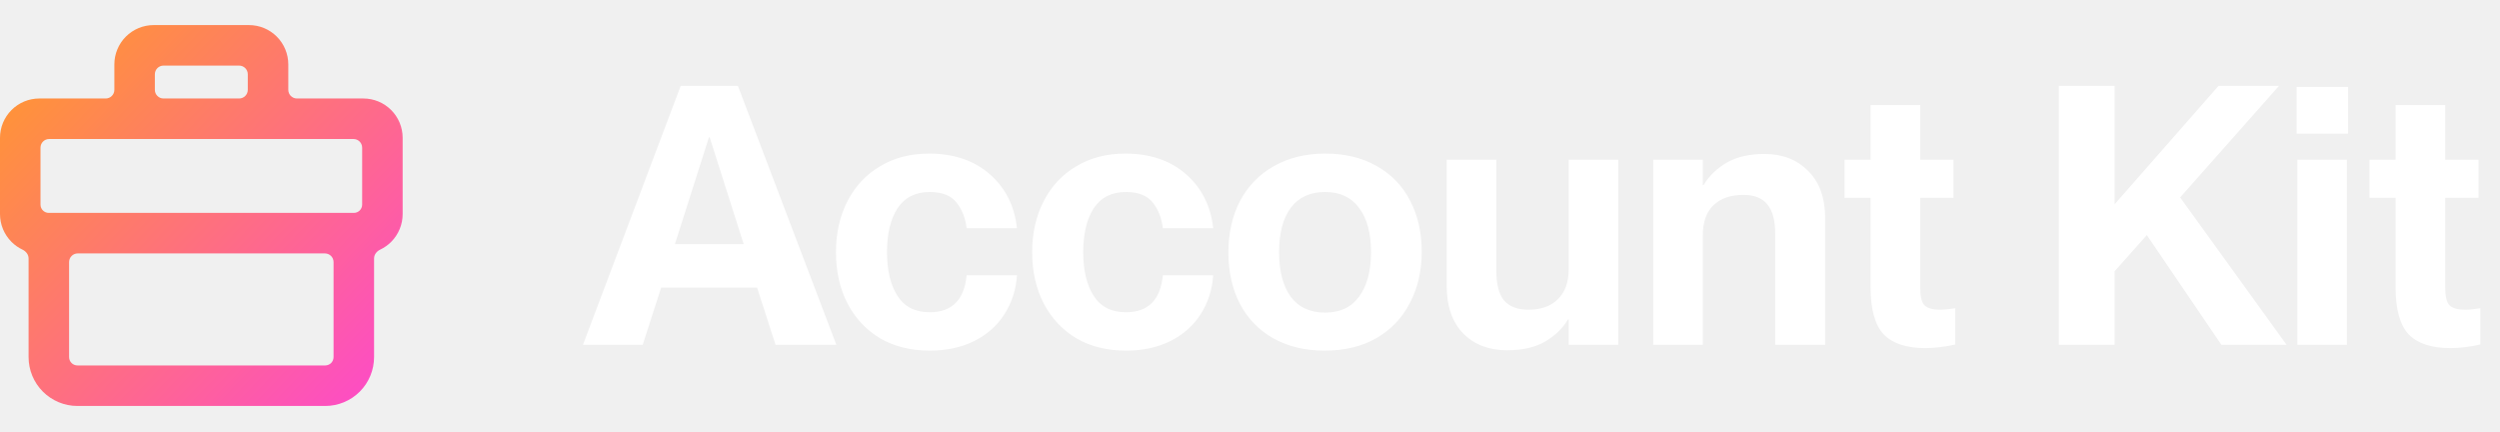
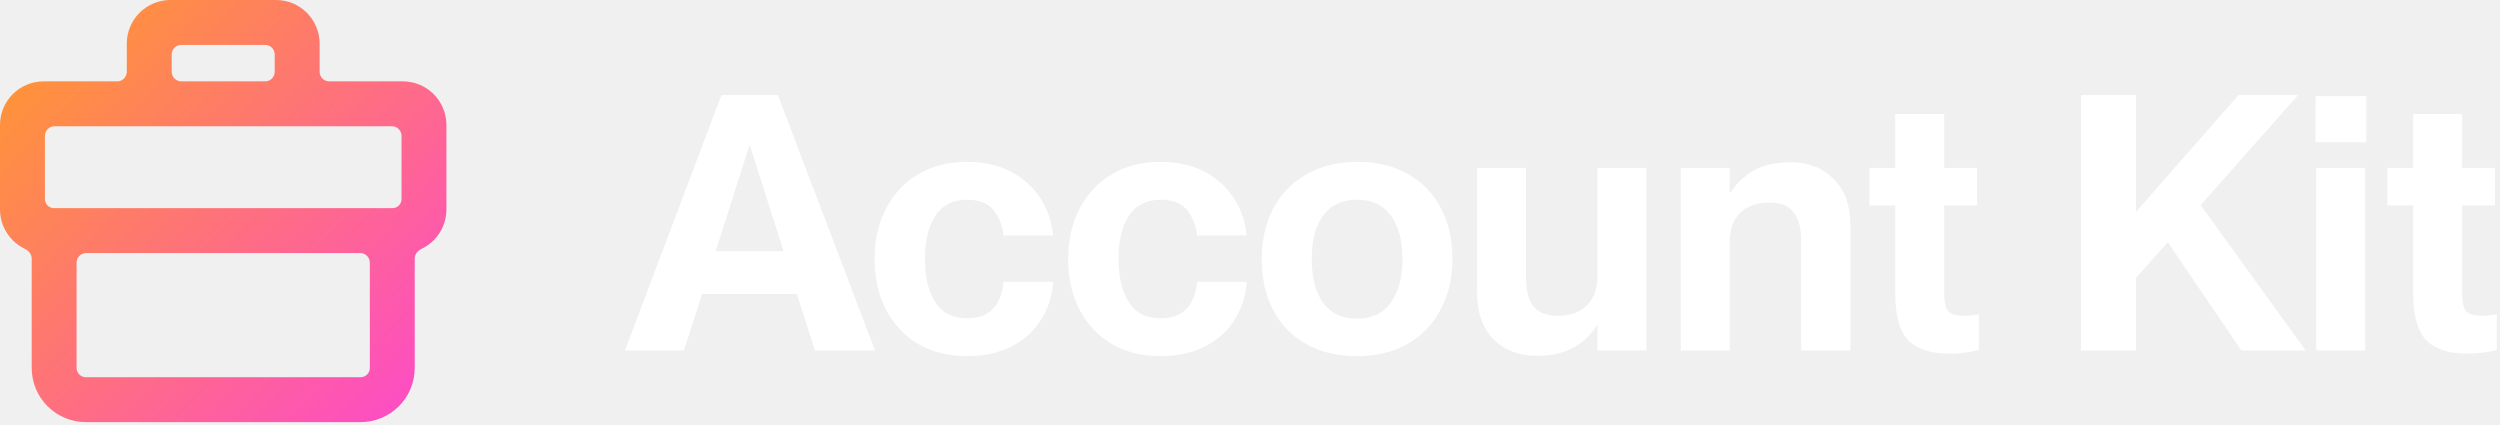
- <svg xmlns="http://www.w3.org/2000/svg" width="290" height="50" viewBox="0 0 290 50" fill="none">
-   <path fill-rule="evenodd" clip-rule="evenodd" d="M17.833 2.909C16.623 2.909 15.463 3.389 14.608 4.245C13.752 5.1 13.271 6.261 13.271 7.471V10.42C13.271 10.975 12.822 11.425 12.267 11.425H4.562C3.352 11.425 2.192 11.905 1.336 12.761C0.481 13.616 0 14.777 0 15.987V24.834C0 26.044 0.481 27.205 1.336 28.06C1.709 28.433 2.14 28.735 2.608 28.957C3.014 29.149 3.318 29.533 3.318 29.982V41.423C3.318 42.927 3.915 44.368 4.978 45.431C6.041 46.494 7.483 47.092 8.986 47.092H37.741C39.244 47.092 40.685 46.494 41.748 45.431C42.811 44.368 43.409 42.927 43.409 41.423V29.982C43.409 29.533 43.712 29.149 44.118 28.957C44.586 28.735 45.017 28.433 45.39 28.06C46.246 27.205 46.726 26.044 46.726 24.834V15.987C46.726 14.777 46.246 13.616 45.39 12.761C44.535 11.905 43.374 11.425 42.164 11.425H34.459C33.905 11.425 33.455 10.975 33.455 10.42V7.471C33.455 6.261 32.974 5.1 32.119 4.245C31.263 3.389 30.103 2.909 28.893 2.909H17.833ZM27.751 11.425C28.305 11.425 28.755 10.975 28.755 10.42V8.613C28.755 8.059 28.305 7.609 27.751 7.609H18.976C18.421 7.609 17.972 8.059 17.972 8.613V10.42C17.972 10.975 18.421 11.425 18.976 11.425H27.751ZM5.704 16.125C5.15 16.125 4.7 16.575 4.7 17.129V23.736C4.7 24.266 5.13 24.696 5.661 24.696V24.696L5.668 24.696L5.675 24.696H41.051L41.058 24.696L41.066 24.696V24.696C41.596 24.696 42.026 24.266 42.026 23.736V17.129C42.026 16.575 41.577 16.125 41.022 16.125H5.704ZM8.018 41.423V30.401C8.018 29.846 8.468 29.396 9.022 29.396H37.704C38.259 29.396 38.708 29.846 38.708 30.401V41.423C38.708 41.68 38.606 41.926 38.425 42.108C38.243 42.289 37.997 42.391 37.741 42.391H8.986C8.729 42.391 8.483 42.289 8.302 42.108C8.12 41.926 8.018 41.68 8.018 41.423Z" fill="url(#paint0_linear_760_456)" />
-   <path d="M74.581 40H67.649L78.992 9.961H85.63L97.057 40H89.999L87.857 33.362H76.723L74.581 40ZM82.269 15.927L78.32 28.32H86.302L82.353 15.927H82.269ZM107.89 40.672C105.706 40.672 103.787 40.196 102.135 39.244C100.51 38.264 99.25 36.919 98.353 35.211C97.457 33.474 97.009 31.485 97.009 29.245C97.009 27.032 97.457 25.058 98.353 23.321C99.25 21.584 100.51 20.24 102.135 19.288C103.759 18.308 105.65 17.817 107.806 17.817C110.691 17.817 113.044 18.616 114.864 20.212C116.685 21.809 117.735 23.895 118.015 26.472H112.176C112.036 25.296 111.643 24.301 110.999 23.489C110.355 22.677 109.319 22.271 107.89 22.271C106.238 22.271 104.992 22.901 104.151 24.161C103.339 25.422 102.933 27.116 102.933 29.245C102.933 31.373 103.339 33.068 104.151 34.328C104.963 35.589 106.21 36.219 107.89 36.219C110.467 36.219 111.896 34.791 112.176 31.934H118.015C117.903 33.614 117.413 35.127 116.545 36.471C115.705 37.787 114.528 38.824 113.016 39.58C111.531 40.308 109.823 40.672 107.89 40.672ZM130.661 40.672C128.476 40.672 126.558 40.196 124.905 39.244C123.281 38.264 122.02 36.919 121.124 35.211C120.228 33.474 119.78 31.485 119.78 29.245C119.78 27.032 120.228 25.058 121.124 23.321C122.02 21.584 123.281 20.24 124.905 19.288C126.53 18.308 128.42 17.817 130.577 17.817C133.462 17.817 135.814 18.616 137.635 20.212C139.455 21.809 140.506 23.895 140.786 26.472H134.946C134.806 25.296 134.414 24.301 133.77 23.489C133.126 22.677 132.089 22.271 130.661 22.271C129.008 22.271 127.762 22.901 126.922 24.161C126.109 25.422 125.703 27.116 125.703 29.245C125.703 31.373 126.109 33.068 126.922 34.328C127.734 35.589 128.98 36.219 130.661 36.219C133.238 36.219 134.666 34.791 134.946 31.934H140.786C140.674 33.614 140.184 35.127 139.315 36.471C138.475 37.787 137.299 38.824 135.786 39.58C134.302 40.308 132.593 40.672 130.661 40.672ZM153.725 40.672C151.457 40.672 149.468 40.196 147.76 39.244C146.079 38.291 144.791 36.961 143.894 35.253C142.998 33.516 142.55 31.527 142.55 29.287C142.55 27.046 142.998 25.058 143.894 23.321C144.819 21.584 146.121 20.24 147.802 19.288C149.51 18.308 151.513 17.817 153.809 17.817C156.078 17.817 158.053 18.294 159.733 19.246C161.442 20.198 162.744 21.543 163.64 23.279C164.537 24.988 164.985 26.962 164.985 29.203C164.985 31.444 164.523 33.432 163.598 35.169C162.702 36.905 161.4 38.264 159.691 39.244C158.011 40.196 156.022 40.672 153.725 40.672ZM153.767 36.261C155.504 36.261 156.82 35.645 157.717 34.412C158.641 33.152 159.103 31.43 159.103 29.245C159.103 27.06 158.641 25.352 157.717 24.119C156.82 22.887 155.504 22.271 153.767 22.271C152.031 22.271 150.7 22.887 149.776 24.119C148.88 25.352 148.432 27.06 148.432 29.245C148.432 31.43 148.88 33.152 149.776 34.412C150.7 35.645 152.031 36.261 153.767 36.261ZM182.043 18.532H187.799V40H182.043V37.059H181.959C181.315 38.123 180.405 38.992 179.228 39.664C178.08 40.308 176.637 40.63 174.901 40.63C172.8 40.63 171.106 39.986 169.817 38.698C168.529 37.381 167.885 35.533 167.885 33.152V18.532H173.641V31.387C173.641 32.956 173.935 34.104 174.523 34.833C175.139 35.561 176.091 35.925 177.38 35.925C178.836 35.925 179.97 35.519 180.783 34.706C181.623 33.894 182.043 32.732 182.043 31.219V18.532ZM204.746 17.859C206.847 17.859 208.541 18.518 209.829 19.834C211.146 21.122 211.804 22.957 211.804 25.338V40H206.006V27.102C206.006 25.562 205.698 24.427 205.082 23.699C204.494 22.971 203.57 22.607 202.309 22.607C200.825 22.607 199.662 23.013 198.822 23.825C198.01 24.609 197.604 25.772 197.604 27.312V40H191.848V18.532H197.604V21.473H197.688C198.332 20.408 199.228 19.54 200.377 18.868C201.553 18.195 203.009 17.859 204.746 17.859ZM225.101 35.925C225.605 35.925 226.207 35.869 226.907 35.757V39.958C225.675 40.238 224.513 40.378 223.42 40.378C221.236 40.378 219.625 39.846 218.589 38.782C217.581 37.689 217.077 35.883 217.077 33.362V22.943H214.052V18.532H217.077V12.188H222.832V18.532H226.697V22.943H222.832V33.32C222.832 34.384 223 35.084 223.336 35.421C223.701 35.757 224.289 35.925 225.101 35.925ZM265.349 40H257.786L249.132 27.27L245.393 31.471V40H238.923V9.961H245.393V23.699L257.45 9.961H264.466L252.997 22.901L265.349 40ZM272.356 40H266.601V18.532H272.356V40ZM272.482 15.507H266.517V10.087H272.482V15.507ZM286.027 35.925C286.531 35.925 287.134 35.869 287.834 35.757V39.958C286.601 40.238 285.439 40.378 284.347 40.378C282.162 40.378 280.552 39.846 279.515 38.782C278.507 37.689 278.003 35.883 278.003 33.362V22.943H274.978V18.532H278.003V12.188H283.759V18.532H287.624V22.943H283.759V33.32C283.759 34.384 283.927 35.084 284.263 35.421C284.627 35.757 285.215 35.925 286.027 35.925Z" fill="white" />
+ <svg xmlns="http://www.w3.org/2000/svg" width="224" height="38" viewBox="0 0 224 38" fill="none">
+   <g clip-path="url(#clip0_2600_197)">
+     <path fill-rule="evenodd" clip-rule="evenodd" d="M15.266 0C14.23 0 13.237 0.411 12.505 1.144C11.772 1.876 11.361 2.87 11.361 3.905V6.43C11.361 6.905 10.976 7.29 10.501 7.29H3.905C2.87 7.29 1.876 7.701 1.144 8.434C0.411 9.166 0 10.16 0 11.195V18.769C0 19.805 0.411 20.798 1.144 21.531C1.463 21.85 1.832 22.108 2.233 22.298C2.58 22.463 2.84 22.792 2.84 23.176V32.971C2.84 34.257 3.351 35.492 4.261 36.401C5.171 37.311 6.405 37.822 7.692 37.822H32.308C33.594 37.822 34.829 37.311 35.739 36.401C36.649 35.492 37.16 34.257 37.16 32.971V23.176C37.16 22.792 37.42 22.463 37.767 22.298C38.168 22.108 38.537 21.85 38.856 21.531C39.589 20.798 40 19.805 40 18.769V11.195C40 10.16 39.589 9.166 38.856 8.434C38.124 7.701 37.13 7.29 36.095 7.29H29.499C29.024 7.29 28.639 6.905 28.639 6.43V3.905C28.639 2.87 28.228 1.876 27.495 1.144C26.763 0.411 25.77 0 24.734 0H15.266ZM23.756 7.29C24.23 7.29 24.615 6.905 24.615 6.43V4.883C24.615 4.409 24.23 4.024 23.756 4.024H16.244C15.77 4.024 15.385 4.409 15.385 4.883V6.43C15.385 6.905 15.77 7.29 16.244 7.29H23.756ZM4.883 11.314C4.409 11.314 4.024 11.699 4.024 12.173V17.834C4.024 18.285 4.389 18.651 4.841 18.651H4.852H4.864H35.136H35.148H35.16C35.611 18.651 35.976 18.285 35.976 17.834V12.173C35.976 11.699 35.592 11.314 35.117 11.314H4.883ZM6.864 32.971V23.534C6.864 23.059 7.249 22.675 7.724 22.675H32.276C32.751 22.675 33.136 23.059 33.136 23.534V32.971C33.136 33.19 33.049 33.401 32.894 33.556C32.738 33.712 32.527 33.799 32.308 33.799H7.692C7.473 33.799 7.262 33.712 7.107 33.556C6.951 33.401 6.864 33.19 6.864 32.971Z" fill="url(#paint0_linear_2600_197)" />
+     <path d="M61.28 31.399H56L64.64 8.519H69.696L78.4 31.399H73.024L71.392 26.343H62.912L61.28 31.399ZM67.136 13.063L64.128 22.503H70.208L67.2 13.063H67.136Z" fill="white" />
+     <path d="M86.651 31.911C84.987 31.911 83.526 31.549 82.267 30.823C81.03 30.077 80.07 29.053 79.387 27.751C78.705 26.429 78.363 24.914 78.363 23.207C78.363 21.522 78.705 20.018 79.387 18.695C80.07 17.373 81.03 16.349 82.267 15.623C83.505 14.877 84.945 14.503 86.587 14.503C88.785 14.503 90.577 15.111 91.963 16.327C93.35 17.543 94.15 19.133 94.363 21.095H89.915C89.809 20.199 89.51 19.442 89.019 18.823C88.529 18.205 87.739 17.895 86.651 17.895C85.393 17.895 84.443 18.375 83.803 19.335C83.185 20.295 82.875 21.586 82.875 23.207C82.875 24.829 83.185 26.119 83.803 27.079C84.422 28.039 85.371 28.519 86.651 28.519C88.614 28.519 89.702 27.431 89.915 25.255H94.363C94.278 26.535 93.905 27.687 93.243 28.711C92.603 29.714 91.707 30.503 90.555 31.079C89.425 31.634 88.123 31.911 86.651 31.911Z" fill="white" />
+     <path d="M103.995 31.911C102.331 31.911 100.87 31.549 99.611 30.823C98.374 30.077 97.414 29.053 96.731 27.751C96.048 26.429 95.707 24.914 95.707 23.207C95.707 21.522 96.048 20.018 96.731 18.695C97.414 17.373 98.374 16.349 99.611 15.623C100.848 14.877 102.288 14.503 103.931 14.503C106.128 14.503 107.92 15.111 109.307 16.327C110.694 17.543 111.494 19.133 111.707 21.095H107.259C107.152 20.199 106.854 19.442 106.363 18.823C105.872 18.205 105.083 17.895 103.995 17.895C102.736 17.895 101.787 18.375 101.147 19.335C100.528 20.295 100.219 21.586 100.219 23.207C100.219 24.829 100.528 26.119 101.147 27.079C101.766 28.039 102.715 28.519 103.995 28.519C105.958 28.519 107.046 27.431 107.259 25.255H111.707C111.622 26.535 111.248 27.687 110.587 28.711C109.947 29.714 109.051 30.503 107.899 31.079C106.768 31.634 105.467 31.911 103.995 31.911Z" fill="white" />
+     <path d="M121.563 31.911C119.835 31.911 118.32 31.549 117.019 30.823C115.739 30.098 114.757 29.085 114.075 27.783C113.392 26.461 113.051 24.946 113.051 23.239C113.051 21.533 113.392 20.018 114.075 18.695C114.779 17.373 115.771 16.349 117.051 15.623C118.352 14.877 119.877 14.503 121.627 14.503C123.355 14.503 124.859 14.866 126.139 15.591C127.44 16.317 128.432 17.341 129.115 18.663C129.797 19.965 130.139 21.469 130.139 23.175C130.139 24.882 129.787 26.397 129.083 27.719C128.4 29.042 127.408 30.077 126.107 30.823C124.827 31.549 123.312 31.911 121.563 31.911ZM121.595 28.551C122.917 28.551 123.92 28.082 124.603 27.143C125.307 26.183 125.659 24.871 125.659 23.207C125.659 21.543 125.307 20.242 124.603 19.303C123.92 18.365 122.917 17.895 121.595 17.895C120.272 17.895 119.259 18.365 118.555 19.303C117.872 20.242 117.531 21.543 117.531 23.207C117.531 24.871 117.872 26.183 118.555 27.143C119.259 28.082 120.272 28.551 121.595 28.551Z" fill="white" />
+     <path d="M143.132 15.047H147.516V31.399H143.132V29.159H143.068C142.577 29.97 141.884 30.631 140.988 31.143C140.113 31.634 139.014 31.879 137.692 31.879C136.092 31.879 134.801 31.389 133.82 30.407C132.838 29.404 132.348 27.997 132.348 26.183V15.047H136.732V24.839C136.732 26.034 136.956 26.909 137.404 27.463C137.873 28.018 138.598 28.295 139.58 28.295C140.689 28.295 141.553 27.986 142.172 27.367C142.812 26.748 143.132 25.863 143.132 24.711V15.047Z" fill="white" />
+     <path d="M160.424 14.535C162.024 14.535 163.315 15.037 164.296 16.039C165.299 17.021 165.8 18.418 165.8 20.231V31.399H161.384V21.575C161.384 20.402 161.149 19.538 160.68 18.983C160.232 18.429 159.528 18.151 158.568 18.151C157.437 18.151 156.552 18.461 155.912 19.079C155.293 19.677 154.984 20.562 154.984 21.735V31.399H150.6V15.047H154.984V17.287H155.048C155.539 16.477 156.221 15.815 157.096 15.303C157.992 14.791 159.101 14.535 160.424 14.535Z" fill="white" />
+     <path d="M175.928 28.295C176.312 28.295 176.771 28.253 177.304 28.167V31.367C176.365 31.581 175.48 31.687 174.648 31.687C172.984 31.687 171.757 31.282 170.968 30.471C170.2 29.639 169.816 28.263 169.816 26.343V18.407H167.512V15.047H169.816V10.215H174.2V15.047H177.144V18.407H174.2V26.311C174.2 27.122 174.328 27.655 174.584 27.911C174.861 28.167 175.309 28.295 175.928 28.295Z" fill="white" />
+     <path d="M206.584 31.399H200.824L194.232 21.703L191.384 24.903V31.399H186.456V8.519H191.384V18.983L200.568 8.519H205.912L197.176 18.375L206.584 31.399Z" fill="white" />
+     <path d="M211.921 31.399H207.538V15.047H211.921V31.399ZM212.018 12.743H207.473V8.615H212.018V12.743Z" fill="white" />
+     <path d="M222.334 28.295C222.718 28.295 223.177 28.253 223.71 28.167V31.367C222.772 31.581 221.886 31.687 221.054 31.687C219.39 31.687 218.164 31.282 217.374 30.471C216.606 29.639 216.222 28.263 216.222 26.343V18.407H213.918V15.047H216.222V10.215H220.606V15.047H223.55V18.407H220.606V26.311C220.606 27.122 220.734 27.655 220.99 27.911C221.268 28.167 221.716 28.295 222.334 28.295Z" fill="white" />
+   </g>
  <defs>
-     <linearGradient id="paint0_linear_760_456" x1="0" y1="2.909" x2="46.487" y2="47.341" gradientUnits="userSpaceOnUse">
+     <linearGradient id="paint0_linear_2600_197" x1="0" y1="0" x2="39.795" y2="38.036" gradientUnits="userSpaceOnUse">
      <stop stop-color="#FF9C27" />
      <stop offset="1" stop-color="#FD48CE" />
    </linearGradient>
+     <clipPath id="clip0_2600_197">
+       <rect width="224" height="38" fill="white" />
+     </clipPath>
  </defs>
</svg>
